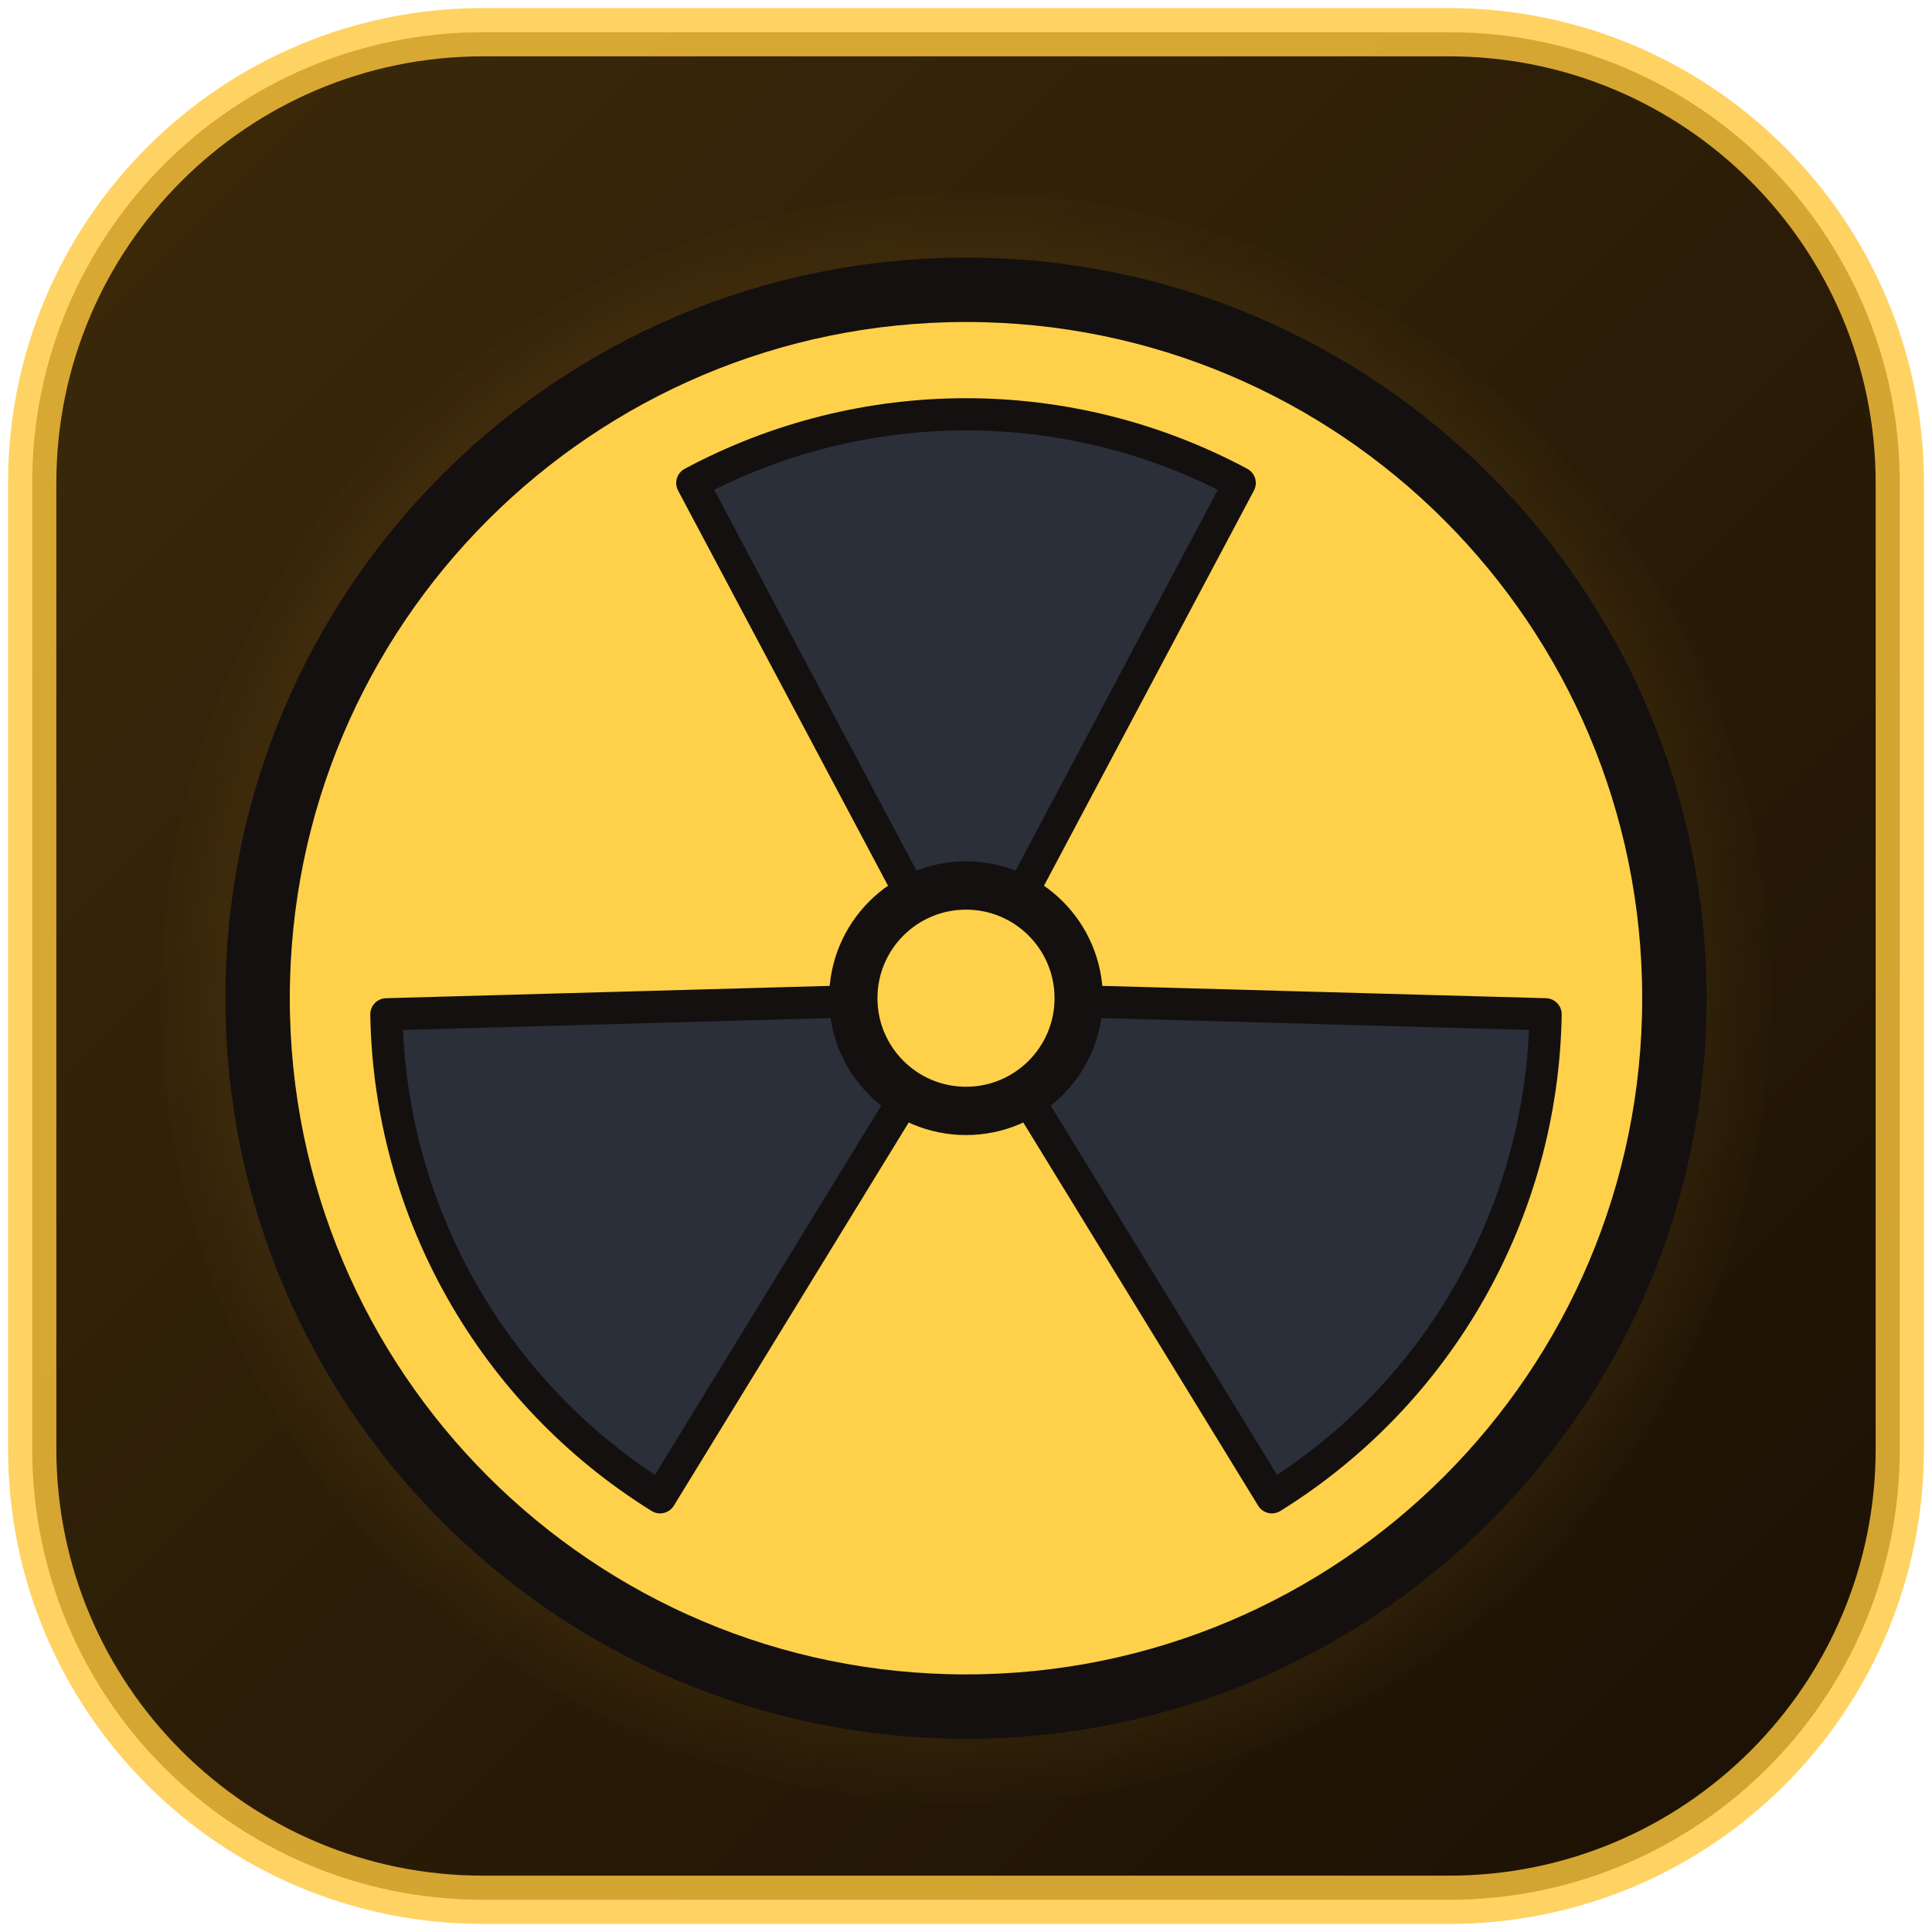
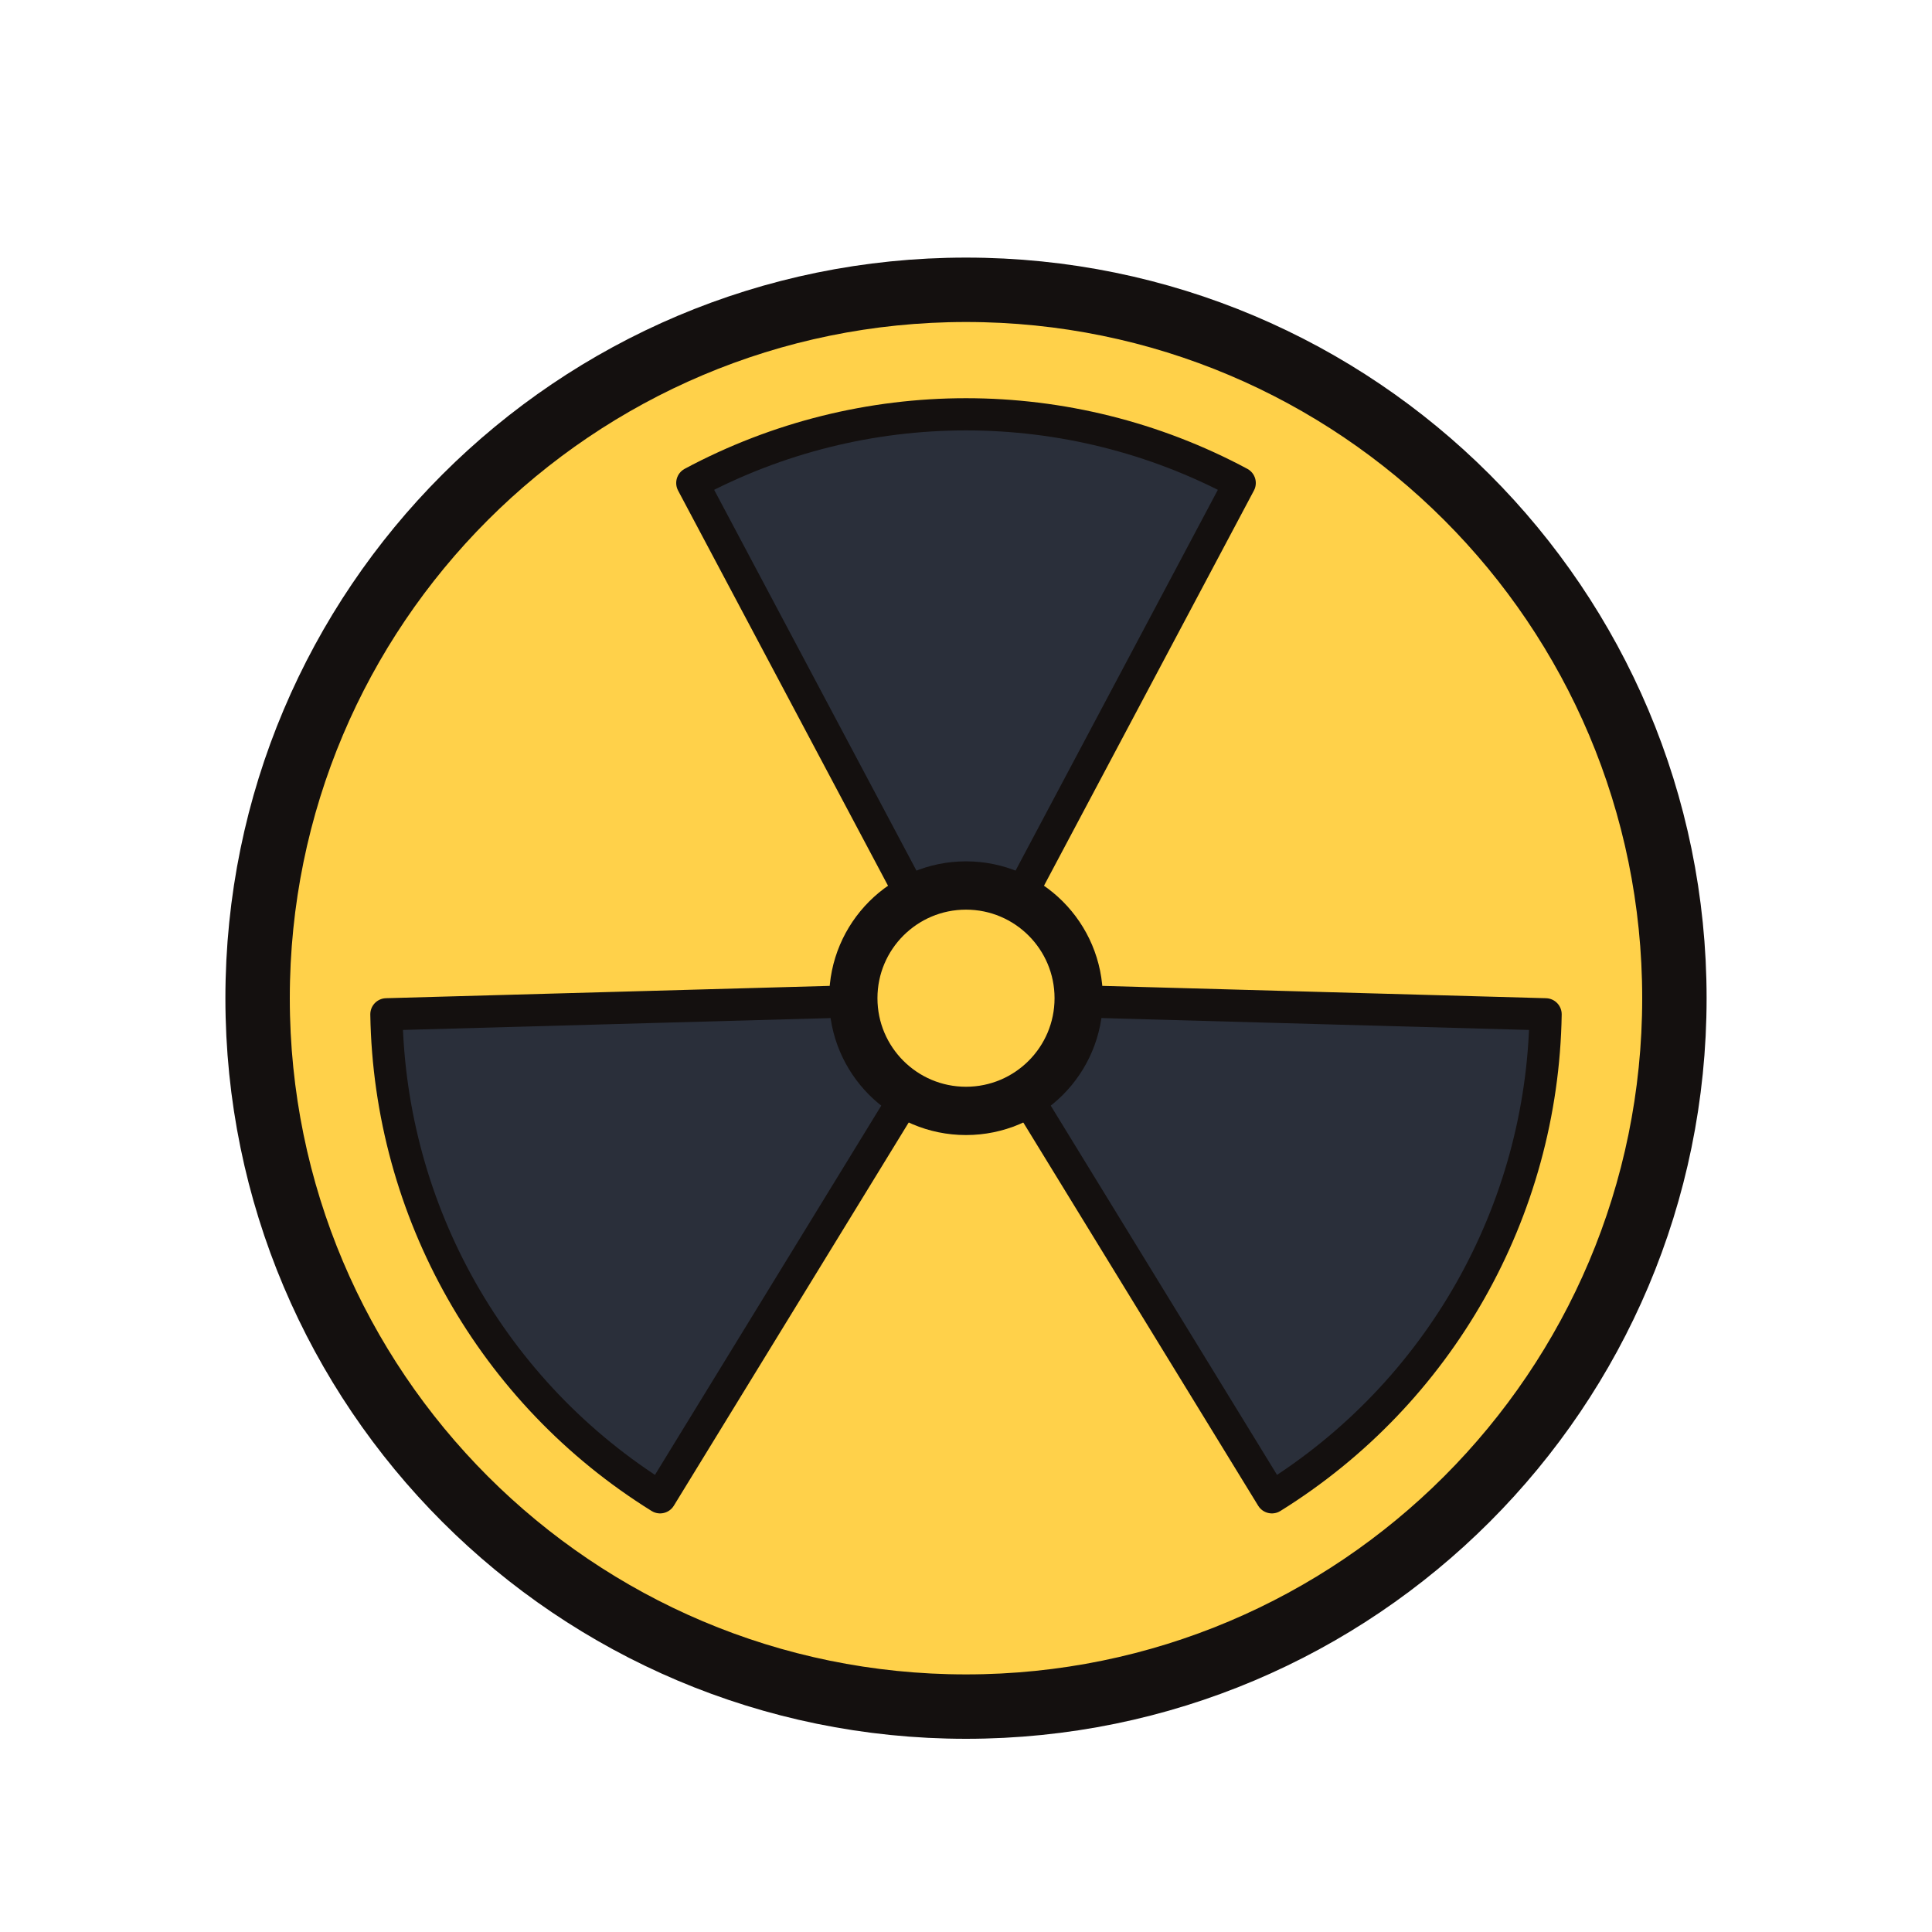
<svg xmlns="http://www.w3.org/2000/svg" viewBox="0 0 120 120">
  <defs>
    <linearGradient id="bradiation" x1="0" y1="0" x2="1" y2="1">
      <stop offset="0" stop-color="#3d2a0a" />
      <stop offset="1" stop-color="#1a1004" />
    </linearGradient>
    <radialGradient id="gradiation" cx=".5" cy=".5" r=".5">
      <stop offset="0" stop-color="#ffc83d" stop-opacity=".5" />
      <stop offset="1" stop-color="#ffc83d" stop-opacity="0" />
    </radialGradient>
  </defs>
-   <rect x="2" y="2" width="116" height="116" rx="28" fill="url(#bradiation)" stroke="#ffc83d" stroke-opacity=".8" stroke-width="3" />
-   <circle cx="60" cy="62" r="50" fill="url(#gradiation)" />
  <circle cx="60" cy="62" r="44" fill="#ffd14a" stroke="#14100f" stroke-width="4" />
  <path d="M60 62 L43 30 A36 36 0 0 1 77 30Z" fill="#2a2f3a" stroke="#14100f" stroke-width="2" stroke-linejoin="round" stroke-linecap="round" />
  <path d="M60 62 L96 63 A36 36 0 0 1 79 93Z" fill="#2a2f3a" stroke="#14100f" stroke-width="2" stroke-linejoin="round" stroke-linecap="round" />
  <path d="M60 62 L41 93 A36 36 0 0 1 24 63Z" fill="#2a2f3a" stroke="#14100f" stroke-width="2" stroke-linejoin="round" stroke-linecap="round" />
  <circle cx="60" cy="62" r="7" fill="#ffd14a" stroke="#14100f" stroke-width="3" />
</svg>
